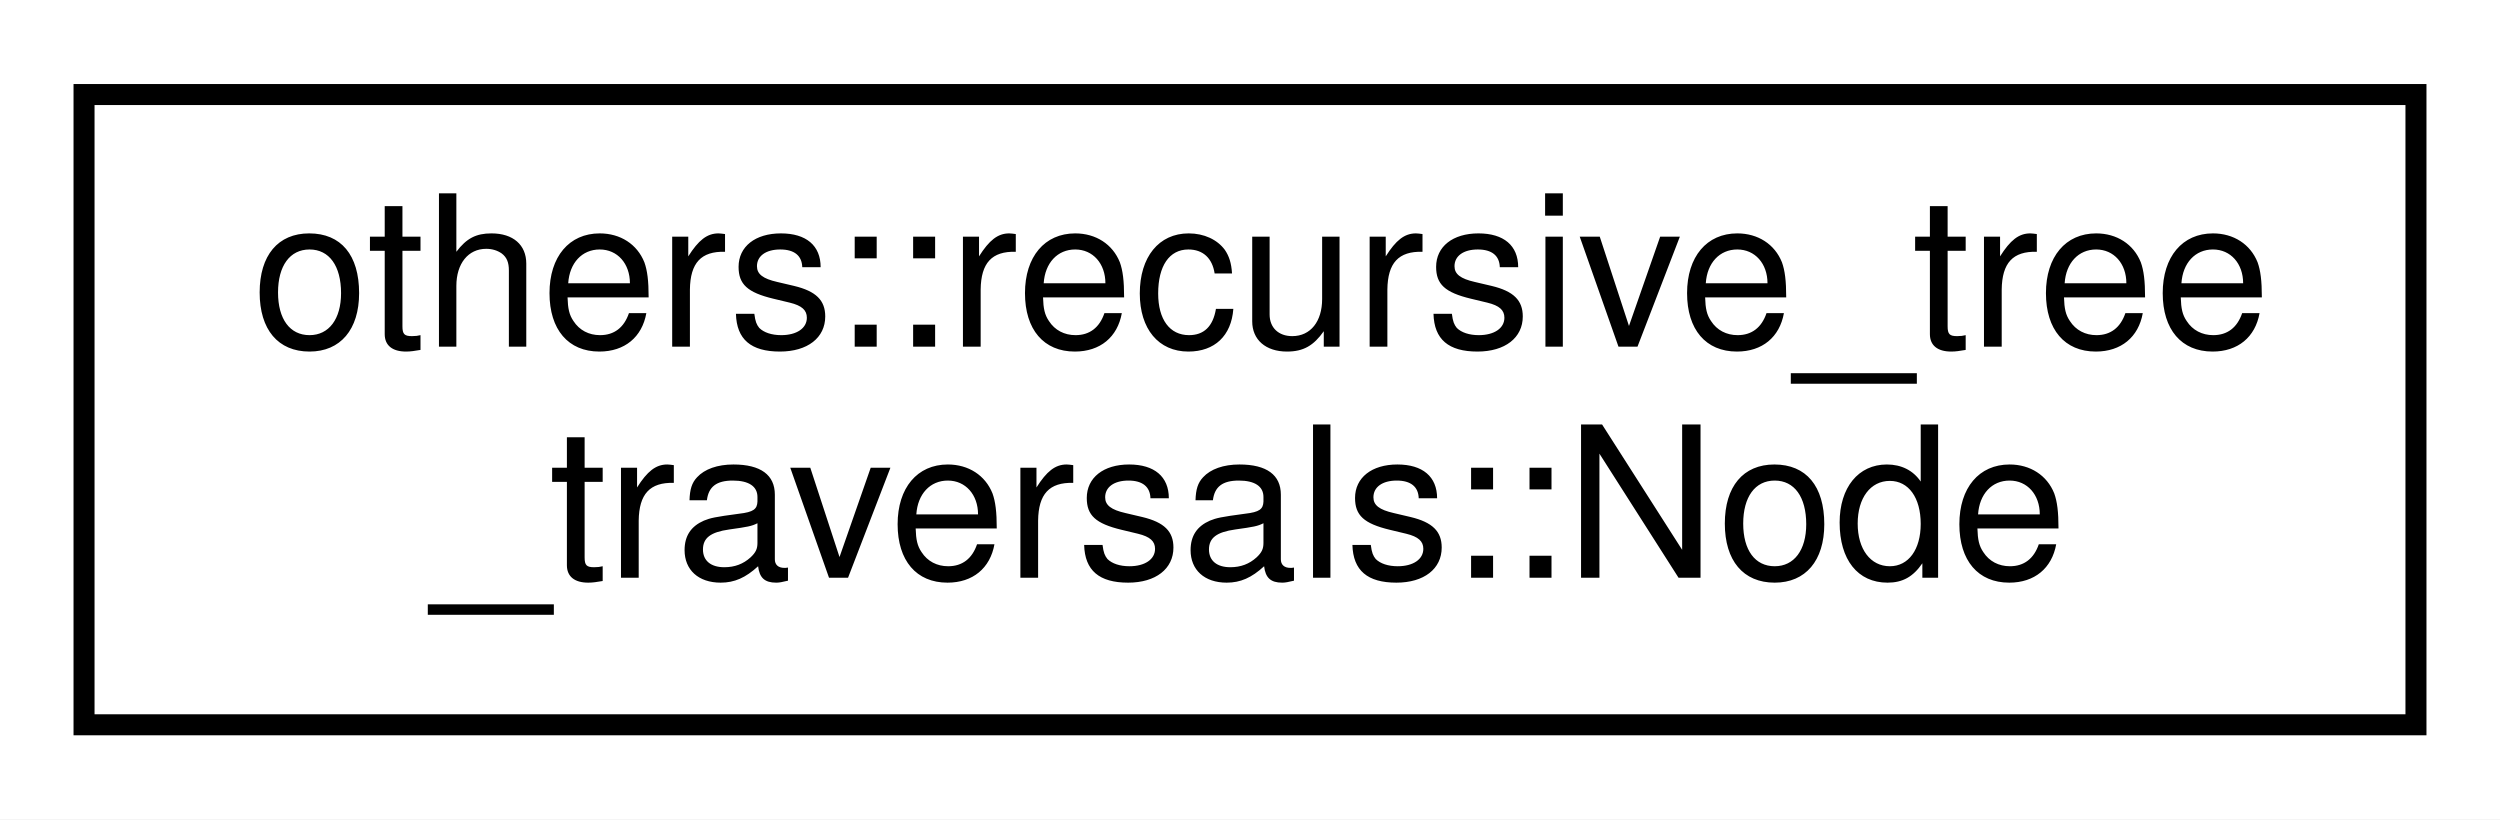
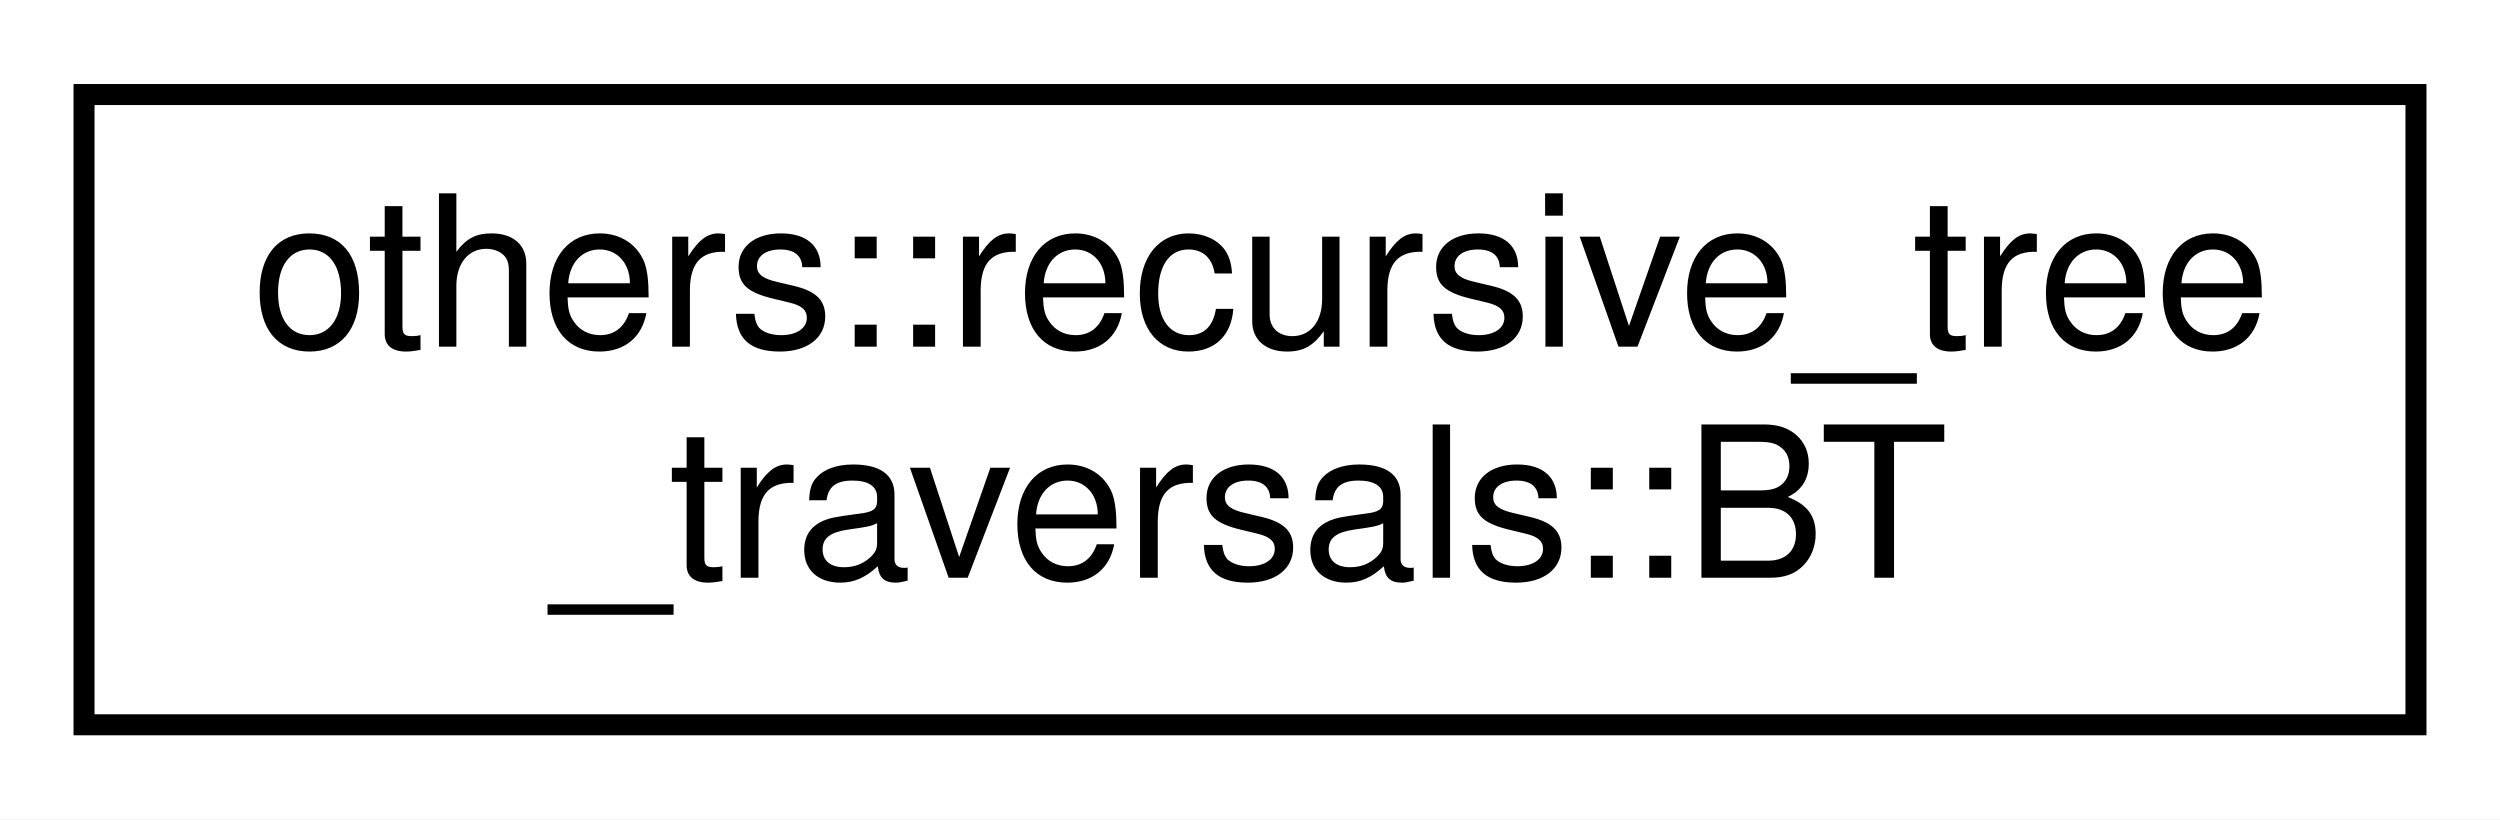
<svg xmlns="http://www.w3.org/2000/svg" xmlns:xlink="http://www.w3.org/1999/xlink" width="119pt" height="39pt" viewBox="0.00 0.00 119.00 39.00">
  <g id="graph0" class="graph" transform="scale(1 1) rotate(0) translate(4 35)">
    <polygon fill="white" stroke="transparent" points="-4,4 -4,-35 115,-35 115,4 -4,4" />
    <g id="node1" class="node">
      <g id="a_node1">
-         <a xlink:href="d9/df7/structothers_1_1recursive__tree__traversals_1_1_node.html" target="_top" xlink:title="The structure to hold Nodes of the tree.">
+         <a xlink:href="dd/de1/classothers_1_1recursive__tree__traversals_1_1_b_t.html" target="_top" xlink:title="BT used to make the entire structure of the binary tree and the functions associated with the binary ...">
          <polygon fill="white" stroke="black" points="0,-0.5 0,-30.5 111,-30.5 111,-0.5 0,-0.5" />
          <text text-anchor="start" x="8" y="-18.5" font-family="Helvetica,sans-Serif" font-size="10.00">others::recursive_tree</text>
-           <text text-anchor="middle" x="55.5" y="-7.5" font-family="Helvetica,sans-Serif" font-size="10.00">_traversals::Node</text>
+           <text text-anchor="middle" x="55.5" y="-7.5" font-family="Helvetica,sans-Serif" font-size="10.00">_traversals::BT</text>
        </a>
      </g>
    </g>
  </g>
</svg>
